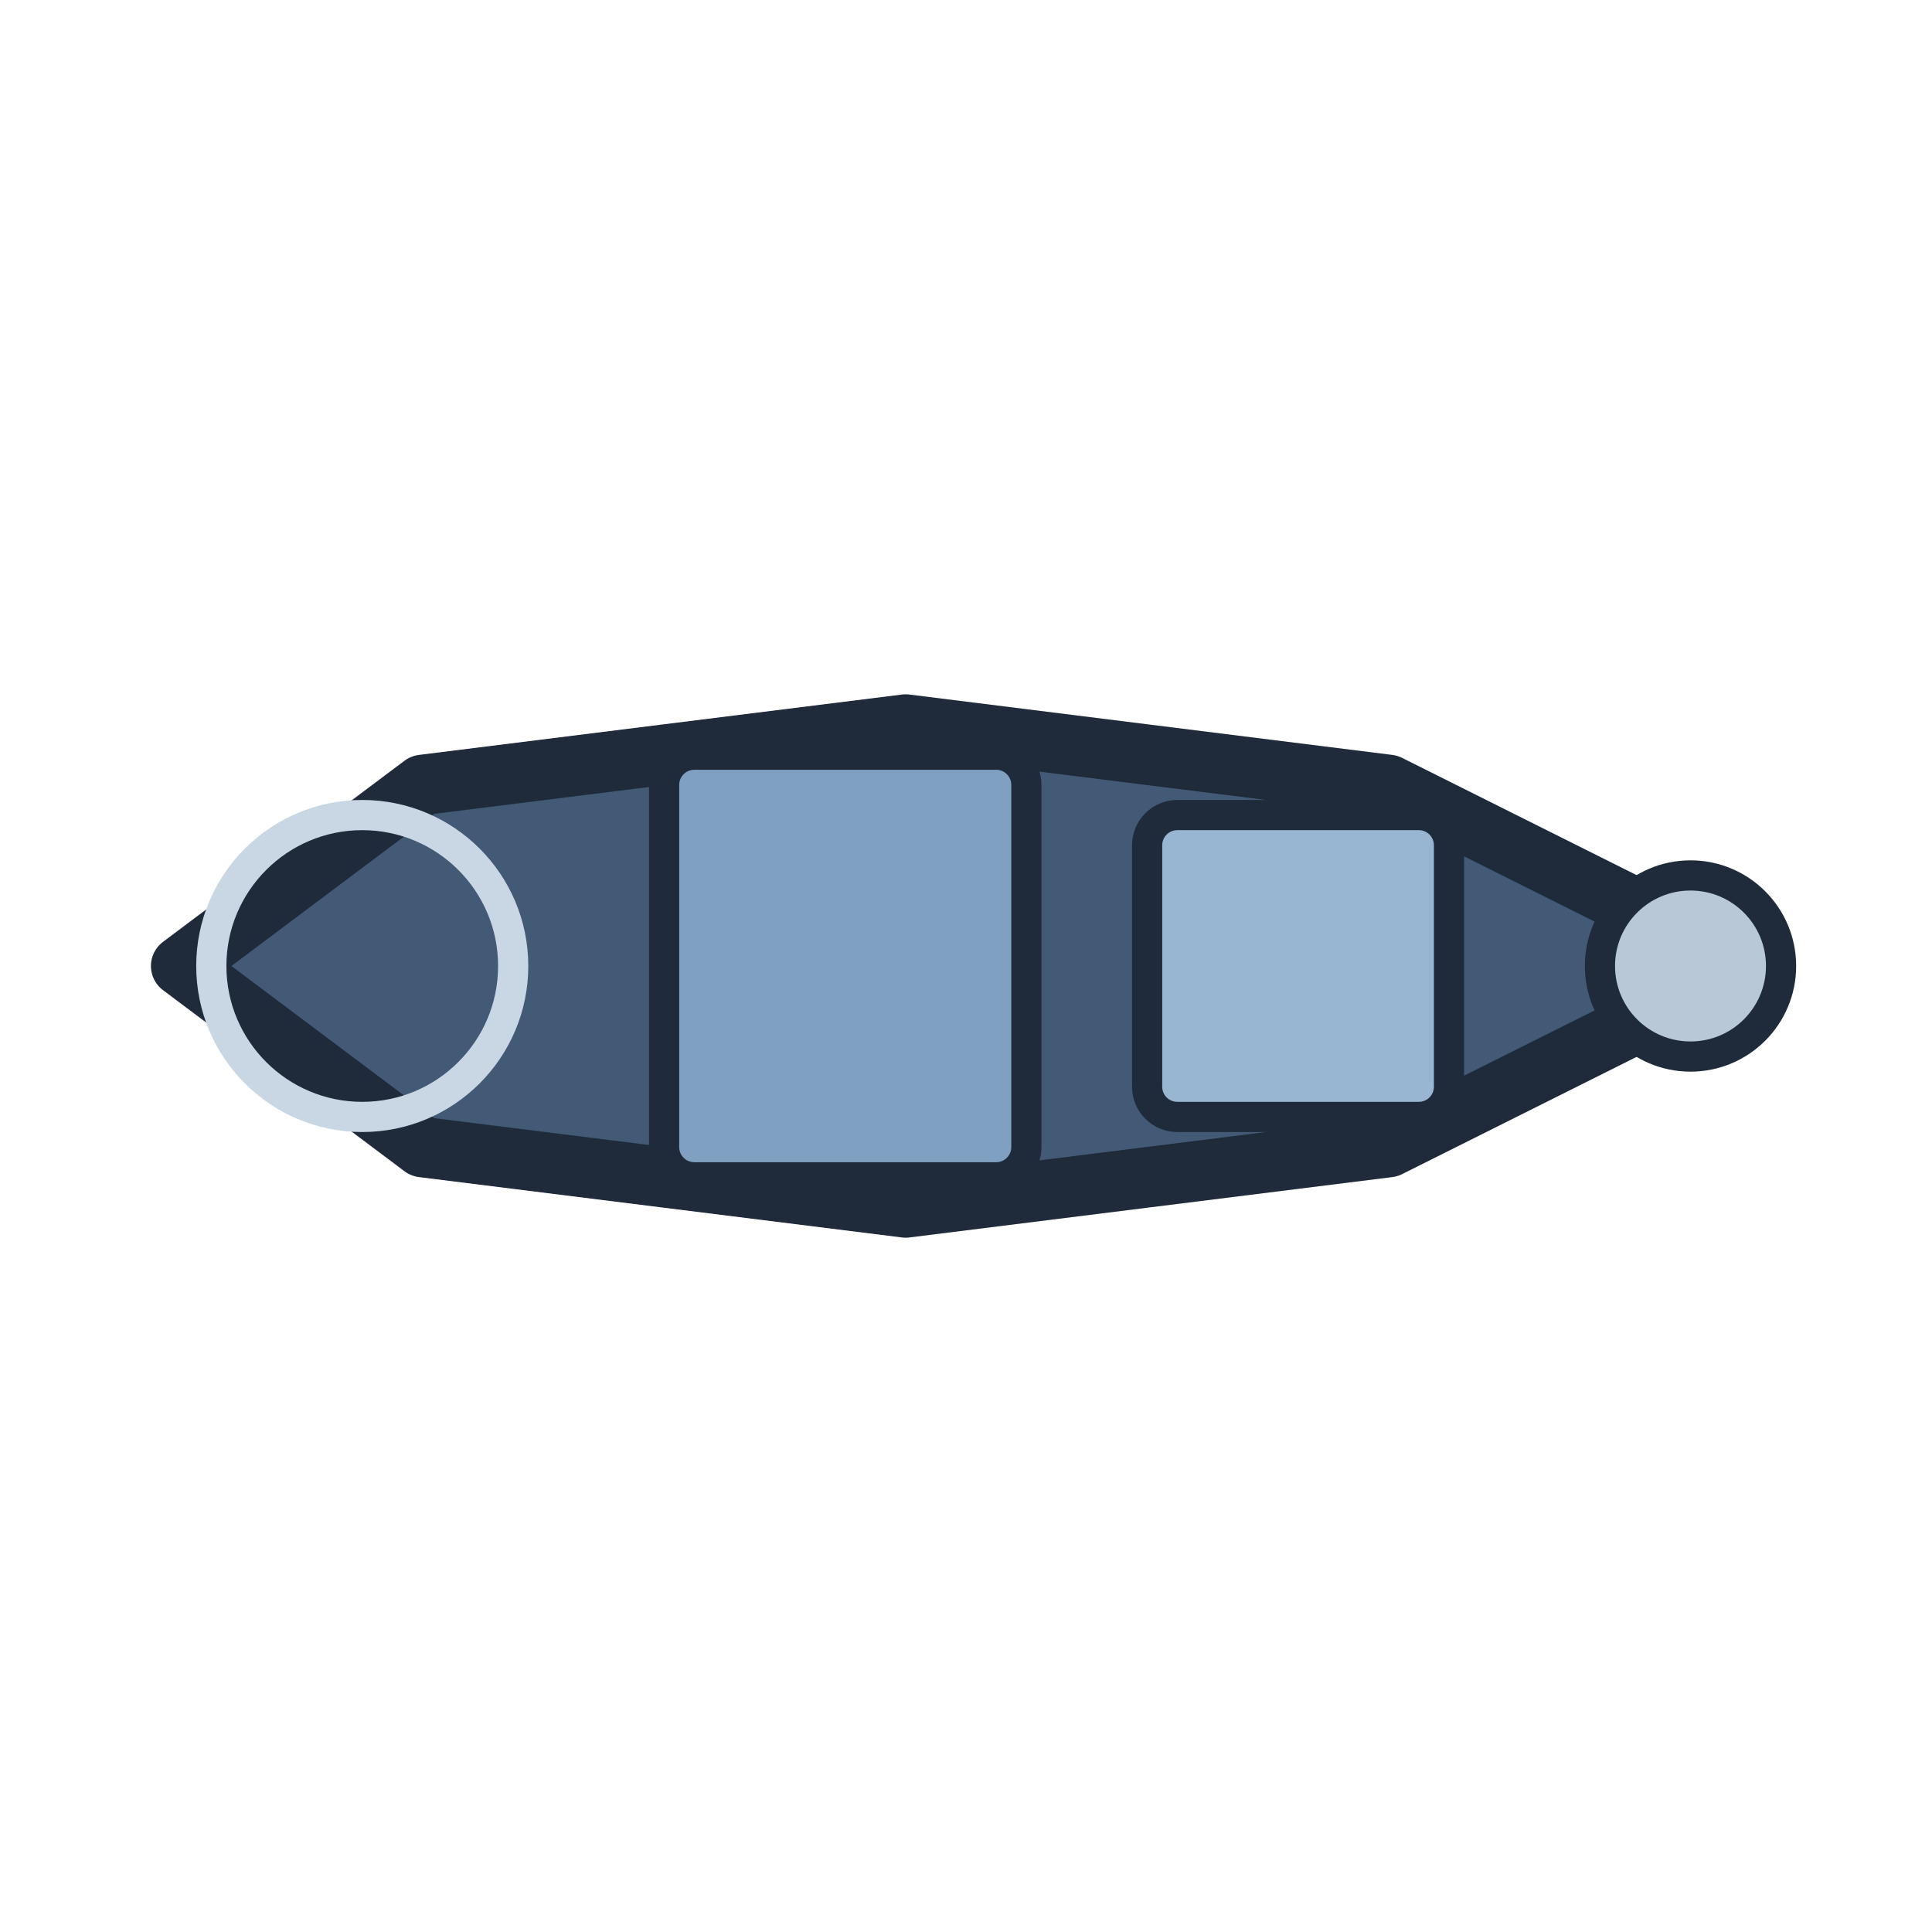
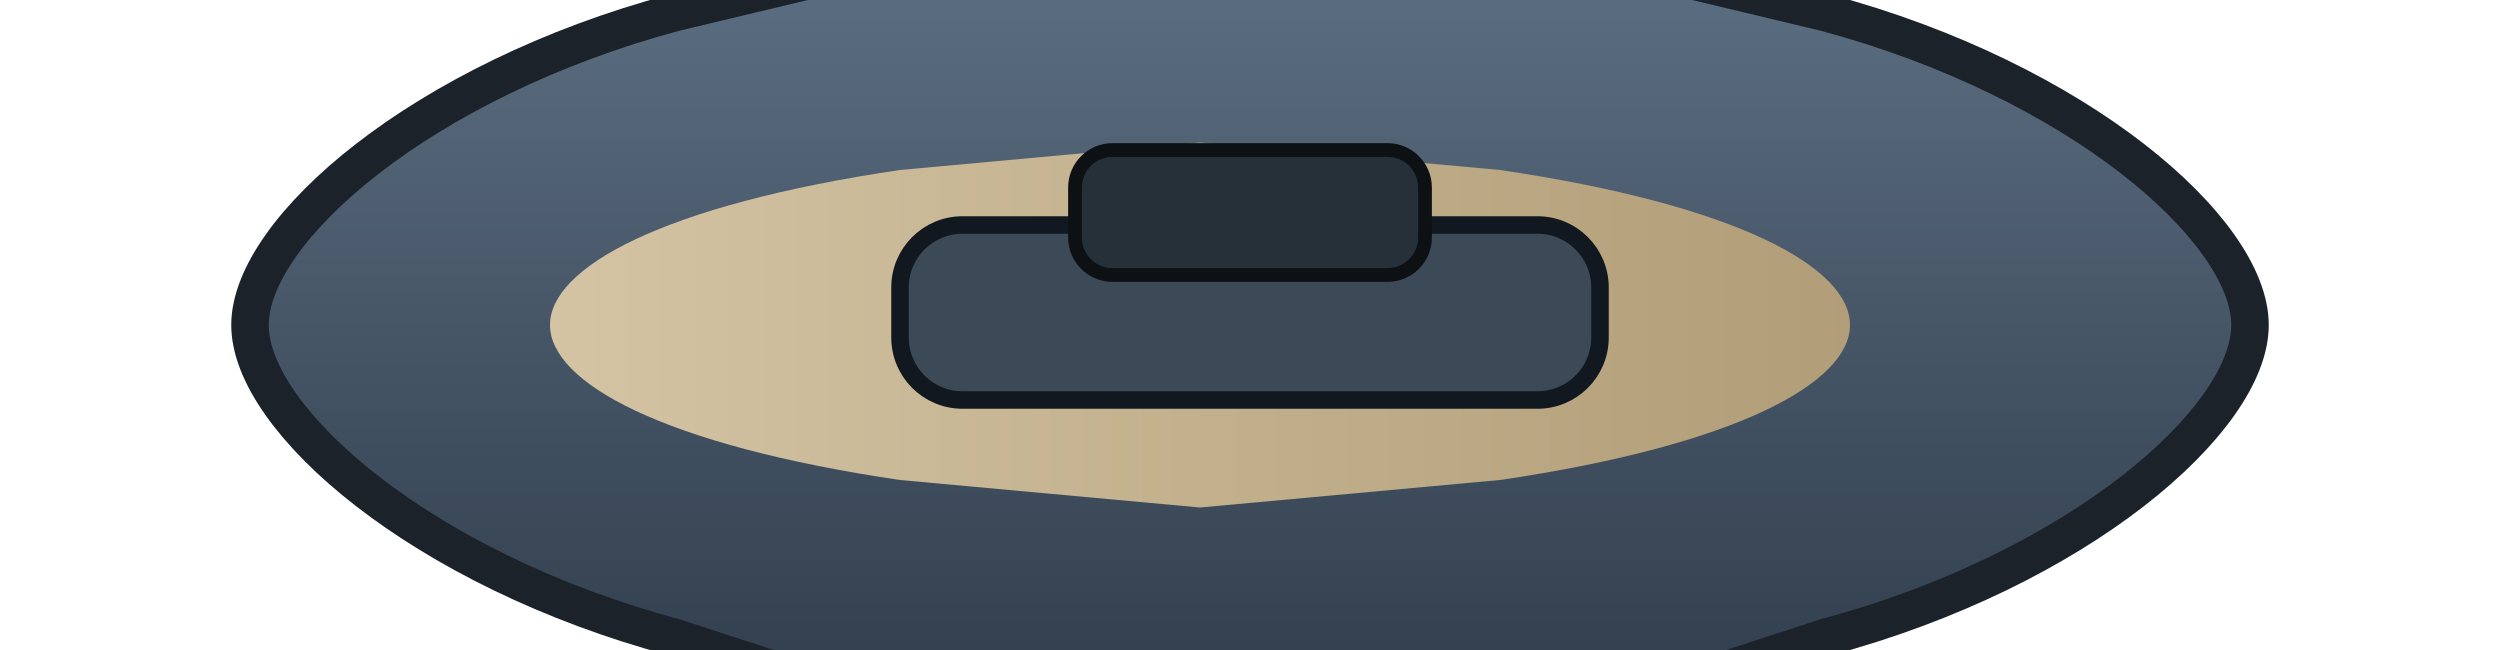
- <svg xmlns="http://www.w3.org/2000/svg" viewBox="0 0 64 64">
-   <path d="M6 32 L14 26 L30 24 L46 26 L58 32 L46 38 L30 40 L14 38 Z" fill="#425a76" stroke="#1f2b3b" stroke-width="2" stroke-linejoin="round" />
-   <rect x="22" y="25" width="12" height="14" rx="1" fill="#7fa0c0" stroke="#1f2b3b" stroke-width="1" />
-   <rect x="38" y="27" width="10" height="10" rx="1" fill="#98b6d2" stroke="#1f2b3b" stroke-width="1" />
-   <circle cx="56" cy="32" r="3" fill="#b8c8d6" stroke="#1f2b3b" stroke-width="1" />
-   <circle cx="12" cy="32" r="5" fill="none" stroke="#c9d7e4" stroke-width="1" />
+ <svg xmlns="http://www.w3.org/2000/svg" viewBox="0 0 200 52">
+   <defs>
+     <linearGradient id="kdx3Hull" x1="0" y1="0" x2="0" y2="1">
+       <stop offset="0" stop-color="#617488" />
+       <stop offset="1" stop-color="#293543" />
+     </linearGradient>
+     <linearGradient id="kdx3Deck" x1="0" y1="0" x2="1" y2="0">
+       <stop offset="0" stop-color="#d4c4a4" />
+       <stop offset="1" stop-color="#b19d77" />
+     </linearGradient>
+   </defs>
+   <path d="M20 26c0-7.6 13.8-19.6 34-25L100-10l46 11c20.2 5.4 34 17.4 34 25s-13.8 19.6-34 25L100 66 54 51C33.8 45.6 20 33.6 20 26z" fill="url(#kdx3Hull)" stroke="#1b222a" stroke-width="3" />
+   <path d="M44 26c0-4.6 9-9.6 28-12.4l24-2.2 24 2.2c19 2.8 28 7.8 28 12.4s-9 9.6-28 12.4l-24 2.2-24-2.2c-19-2.8-28-7.8-28-12.4z" fill="url(#kdx3Deck)" />
+   <g transform="translate(100 26)">
+     <rect x="-28" y="-8" width="56" height="14" rx="5" fill="#3c4956" stroke="#11181f" stroke-width="1.4" />
+     <rect x="-14" y="-14" width="28" height="10" rx="3" fill="#253039" stroke="#0d1114" stroke-width="1.1" />
+   </g>
</svg>
